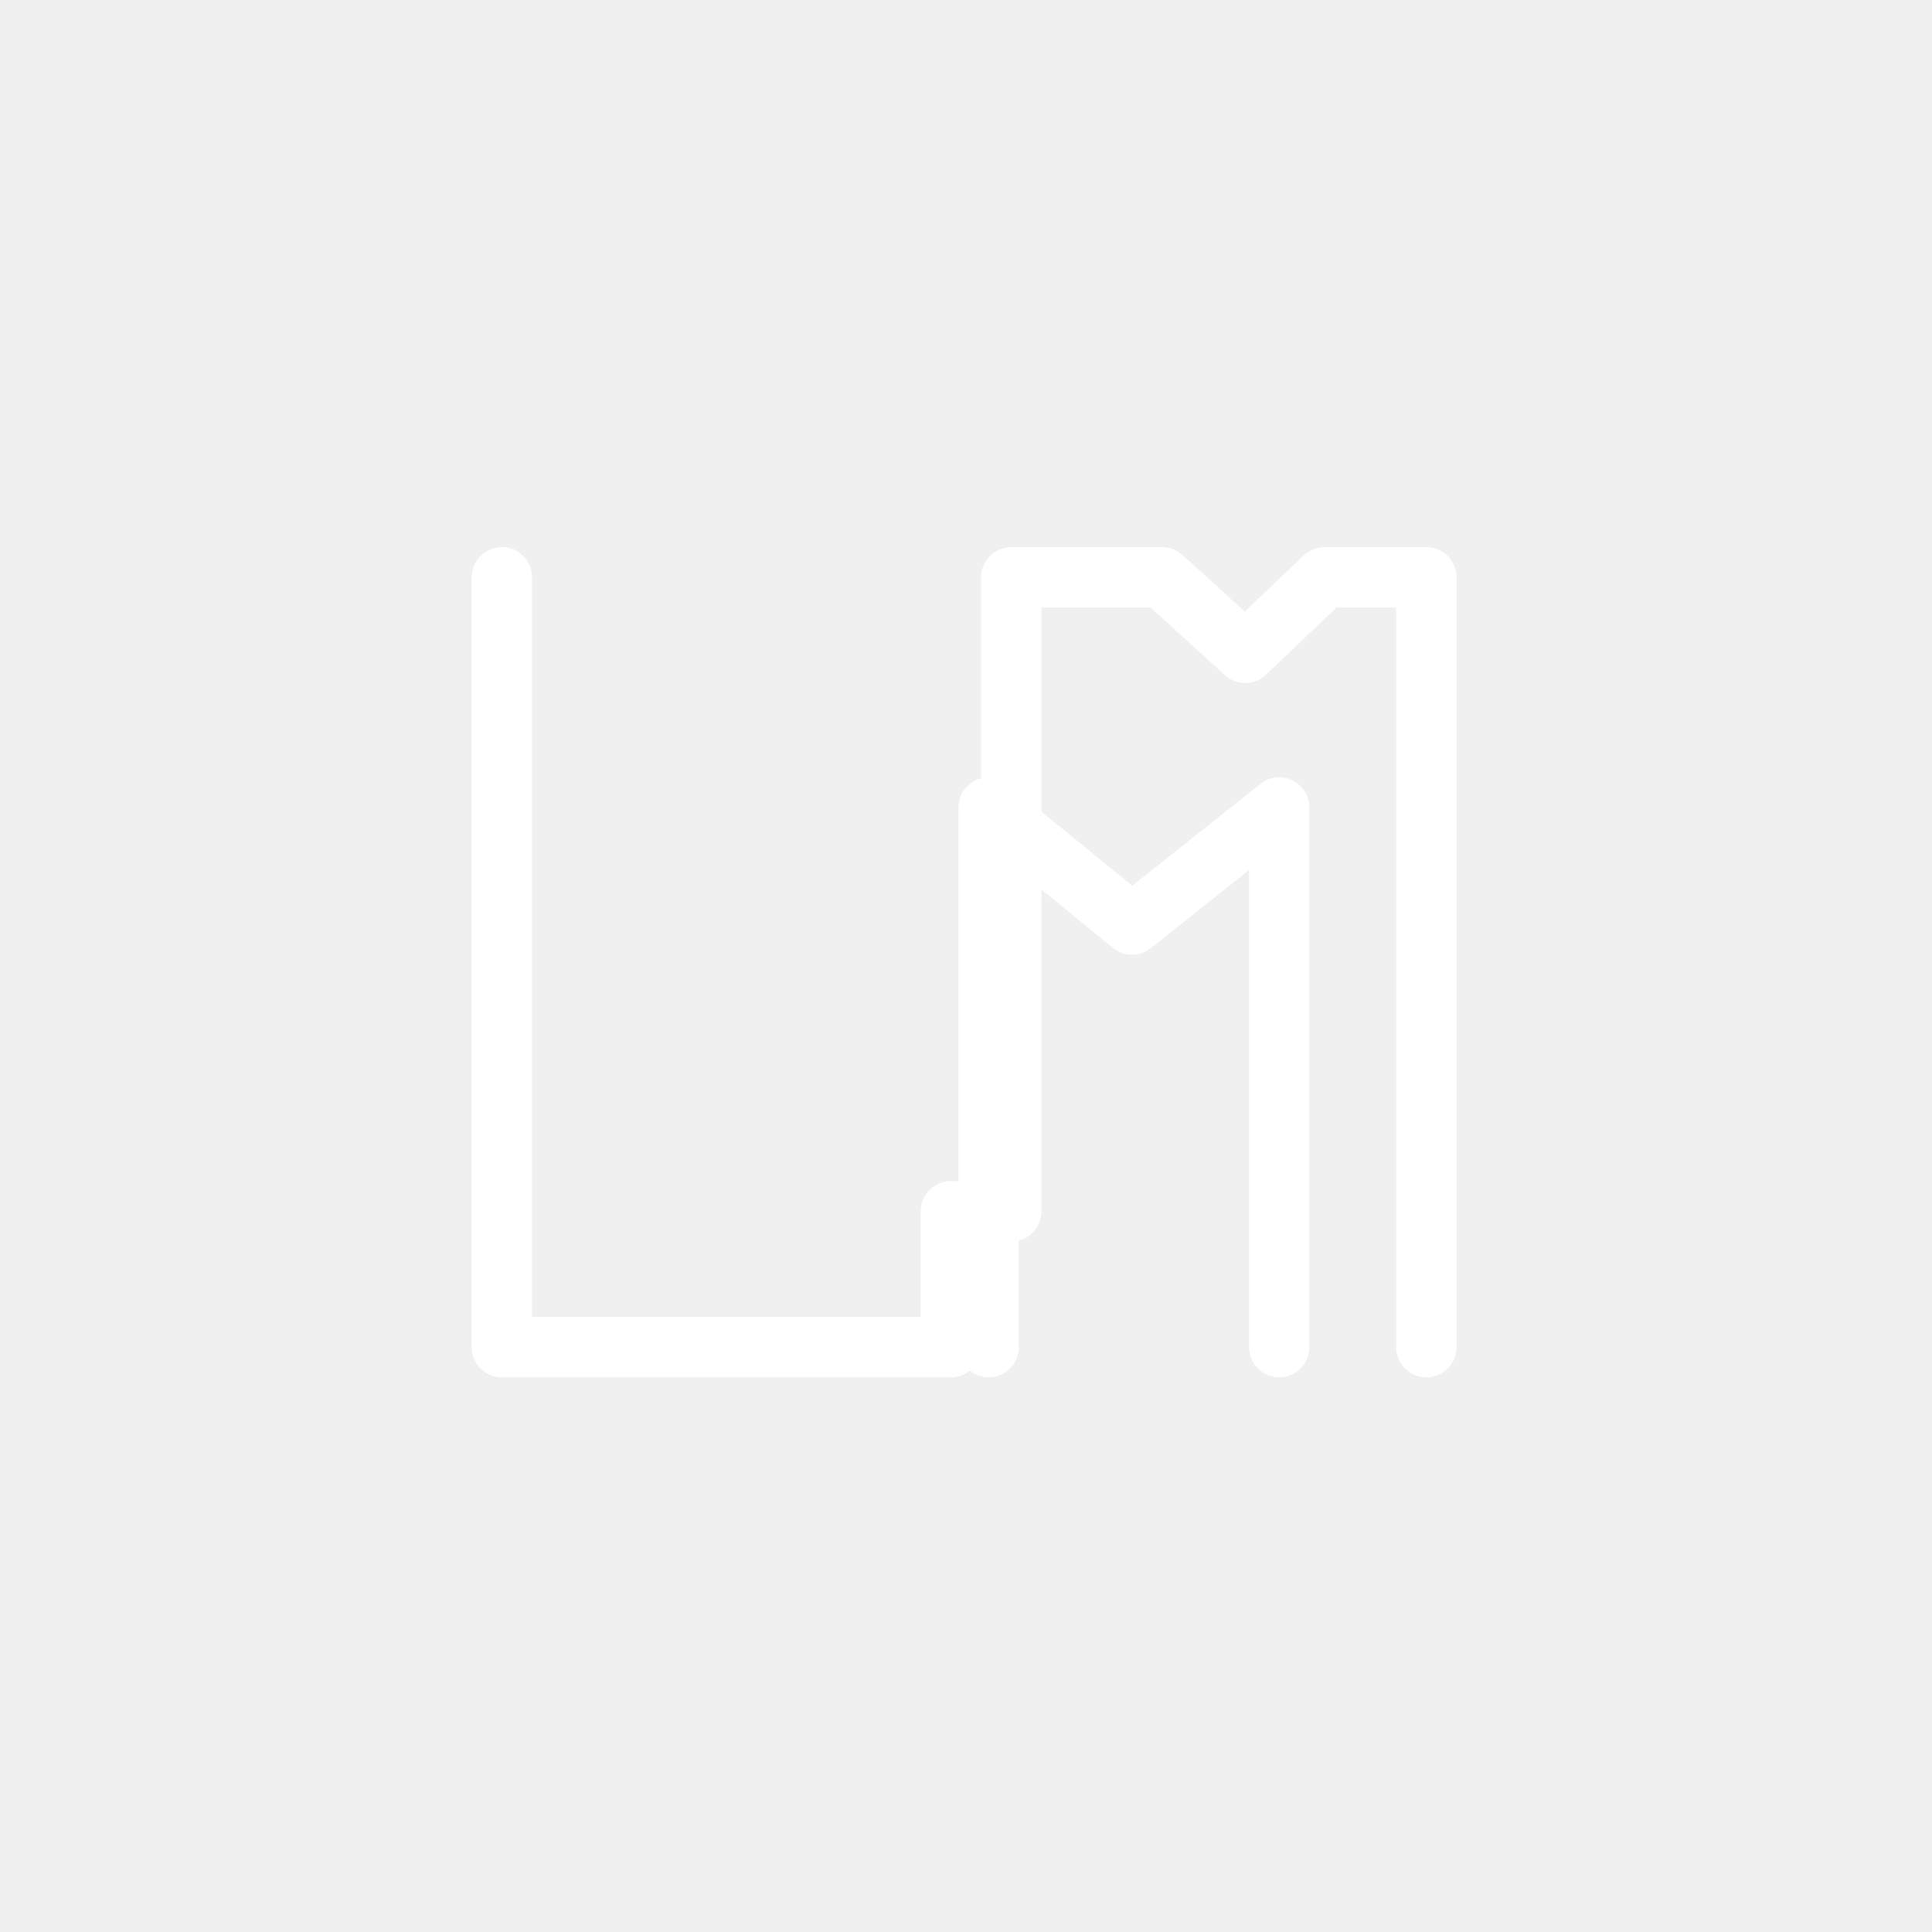
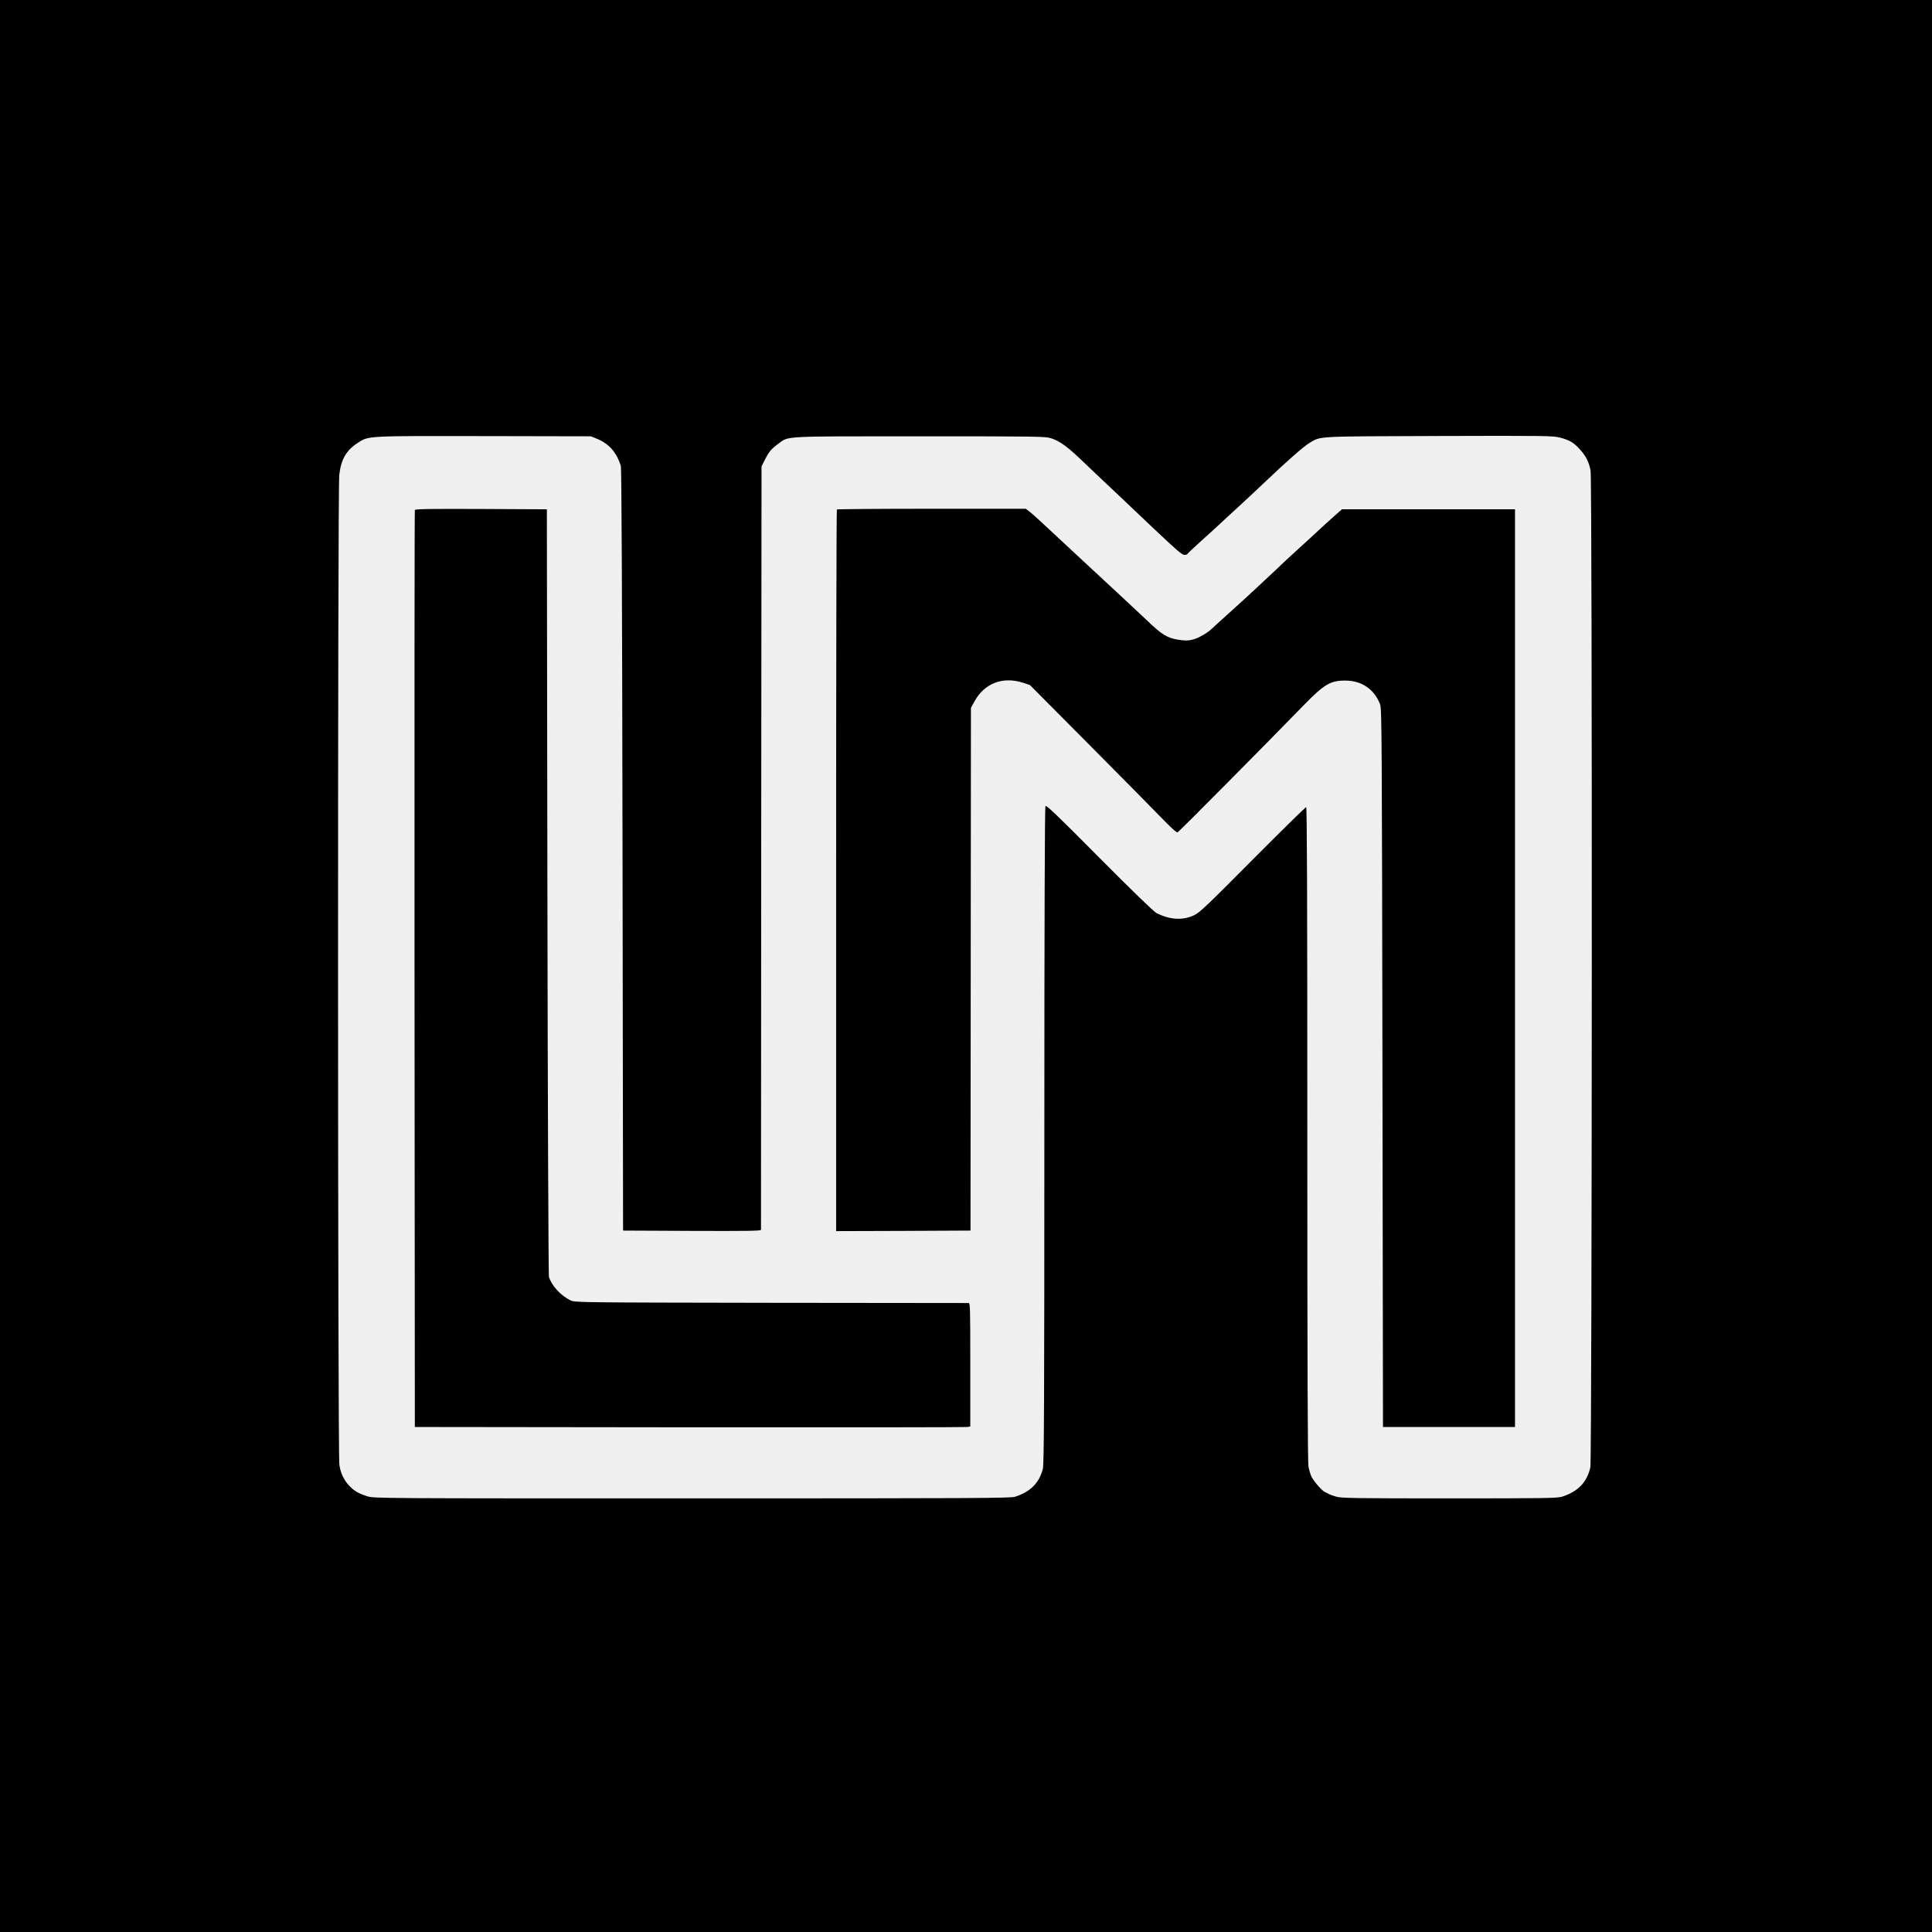
- <svg xmlns="http://www.w3.org/2000/svg" width="512" height="512" viewBox="0 0 512 512" role="img" aria-label="LM logo dark">
-   <g fill="none" stroke="#FFFFFF" stroke-width="16" stroke-linecap="round" stroke-linejoin="round">
-     <path d="M133 153V357H252V321H268V153H308L330 173L351 153H378V357" />
-     <path d="M262 214V357M262 214L300 245L339 214V357" />
+ <svg xmlns="http://www.w3.org/2000/svg" version="1.0" width="1800pt" height="1800pt" viewBox="0 0 1800 1800" preserveAspectRatio="xMidYMid meet">
+   <g transform="translate(0,1800) scale(0.1,-0.1)" fill="#000000" stroke="none">
+     <path d="M0 9000 l0 -9000 9000 0 9000 0 0 9000 0 9000 -9000 0 -9000 0 0 -9000z m5560 4913 c115 -48 183 -125 224 -253 7 -25 12 -1050 16 -3580 l5 -3545 643 -3 c510 -2 642 0 642 10 0 7 1 1611 2 3563 l3 3550 33 65 c38 74 58 98 124 146 99 73 20 69 1318 69 1100 0 1168 -1 1222 -18 87 -28 159 -82 323 -241 16 -16 64 -61 105 -100 73 -68 299 -282 504 -477 239 -226 288 -269 311 -269 13 0 25 4 27 8 2 5 55 55 118 112 63 57 120 109 126 114 6 6 60 56 120 111 208 191 259 239 339 315 216 206 382 352 433 382 112 66 40 62 1207 66 972 3 1065 2 1125 -14 93 -24 130 -46 187 -108 59 -64 86 -118 102 -200 17 -89 14 -9210 -2 -9286 -31 -139 -113 -225 -262 -274 -45 -14 -148 -16 -1051 -16 -887 0 -1008 2 -1055 16 -30 9 -61 20 -69 25 -8 5 -24 13 -36 18 -27 12 -101 96 -124 141 -10 20 -23 62 -29 95 -8 41 -11 947 -11 3102 0 2262 -3 3043 -11 3043 -7 0 -230 -220 -498 -489 -427 -430 -493 -493 -546 -518 -107 -50 -225 -43 -350 20 -25 13 -228 209 -533 516 -392 395 -494 493 -502 481 -6 -10 -10 -1112 -10 -3070 0 -2516 -3 -3064 -14 -3105 -35 -133 -115 -213 -259 -260 -43 -13 -364 -15 -3011 -15 -2891 0 -2965 0 -3022 19 -84 27 -120 48 -165 93 -52 53 -84 117 -97 198 -16 92 -17 9087 -1 9226 16 144 66 230 174 299 101 65 75 64 1175 62 l995 -2 55 -22z" />
+     <path d="M3865 13248 c-3 -7 -4 -1932 -3 -4278 l3 -4265 2565 -3 c1411 -1 2575 0 2588 3 l22 5 0 575 c0 541 -1 575 -17 575 -10 0 -839 1 -1843 2 -1790 3 -1826 3 -1865 23 -91 44 -178 139 -201 220 -4 17 -11 1632 -14 3590 l-5 3560 -613 3 c-485 2 -614 0 -617 -10z" />
+     <path d="M7797 13253 c-4 -3 -7 -1518 -7 -3365 l0 -3358 626 2 626 3 2 2435 2 2435 33 60 c92 169 264 235 452 174 l64 -21 525 -528 c289 -290 595 -601 681 -689 102 -106 161 -160 170 -156 13 5 816 815 1174 1183 193 198 251 233 394 231 149 -1 266 -82 319 -221 16 -40 17 -309 22 -3388 l5 -3345 615 0 615 0 0 4275 0 4275 -806 0 -806 0 -74 -65 c-41 -36 -76 -68 -79 -71 -5 -6 -240 -221 -304 -279 -22 -19 -87 -80 -145 -136 -58 -55 -142 -133 -186 -174 -44 -40 -102 -94 -130 -120 -27 -25 -99 -90 -160 -145 -60 -54 -121 -109 -134 -122 -44 -42 -126 -89 -179 -102 -43 -11 -69 -11 -135 -1 -101 16 -151 46 -287 176 -52 49 -131 123 -175 164 -44 41 -104 97 -134 125 -29 27 -59 55 -65 60 -6 6 -76 71 -156 145 -80 74 -174 162 -210 195 -36 34 -101 95 -145 135 -44 40 -105 97 -135 125 -30 28 -68 61 -84 73 l-29 22 -877 0 c-482 0 -880 -3 -883 -7z" />
  </g>
</svg>
